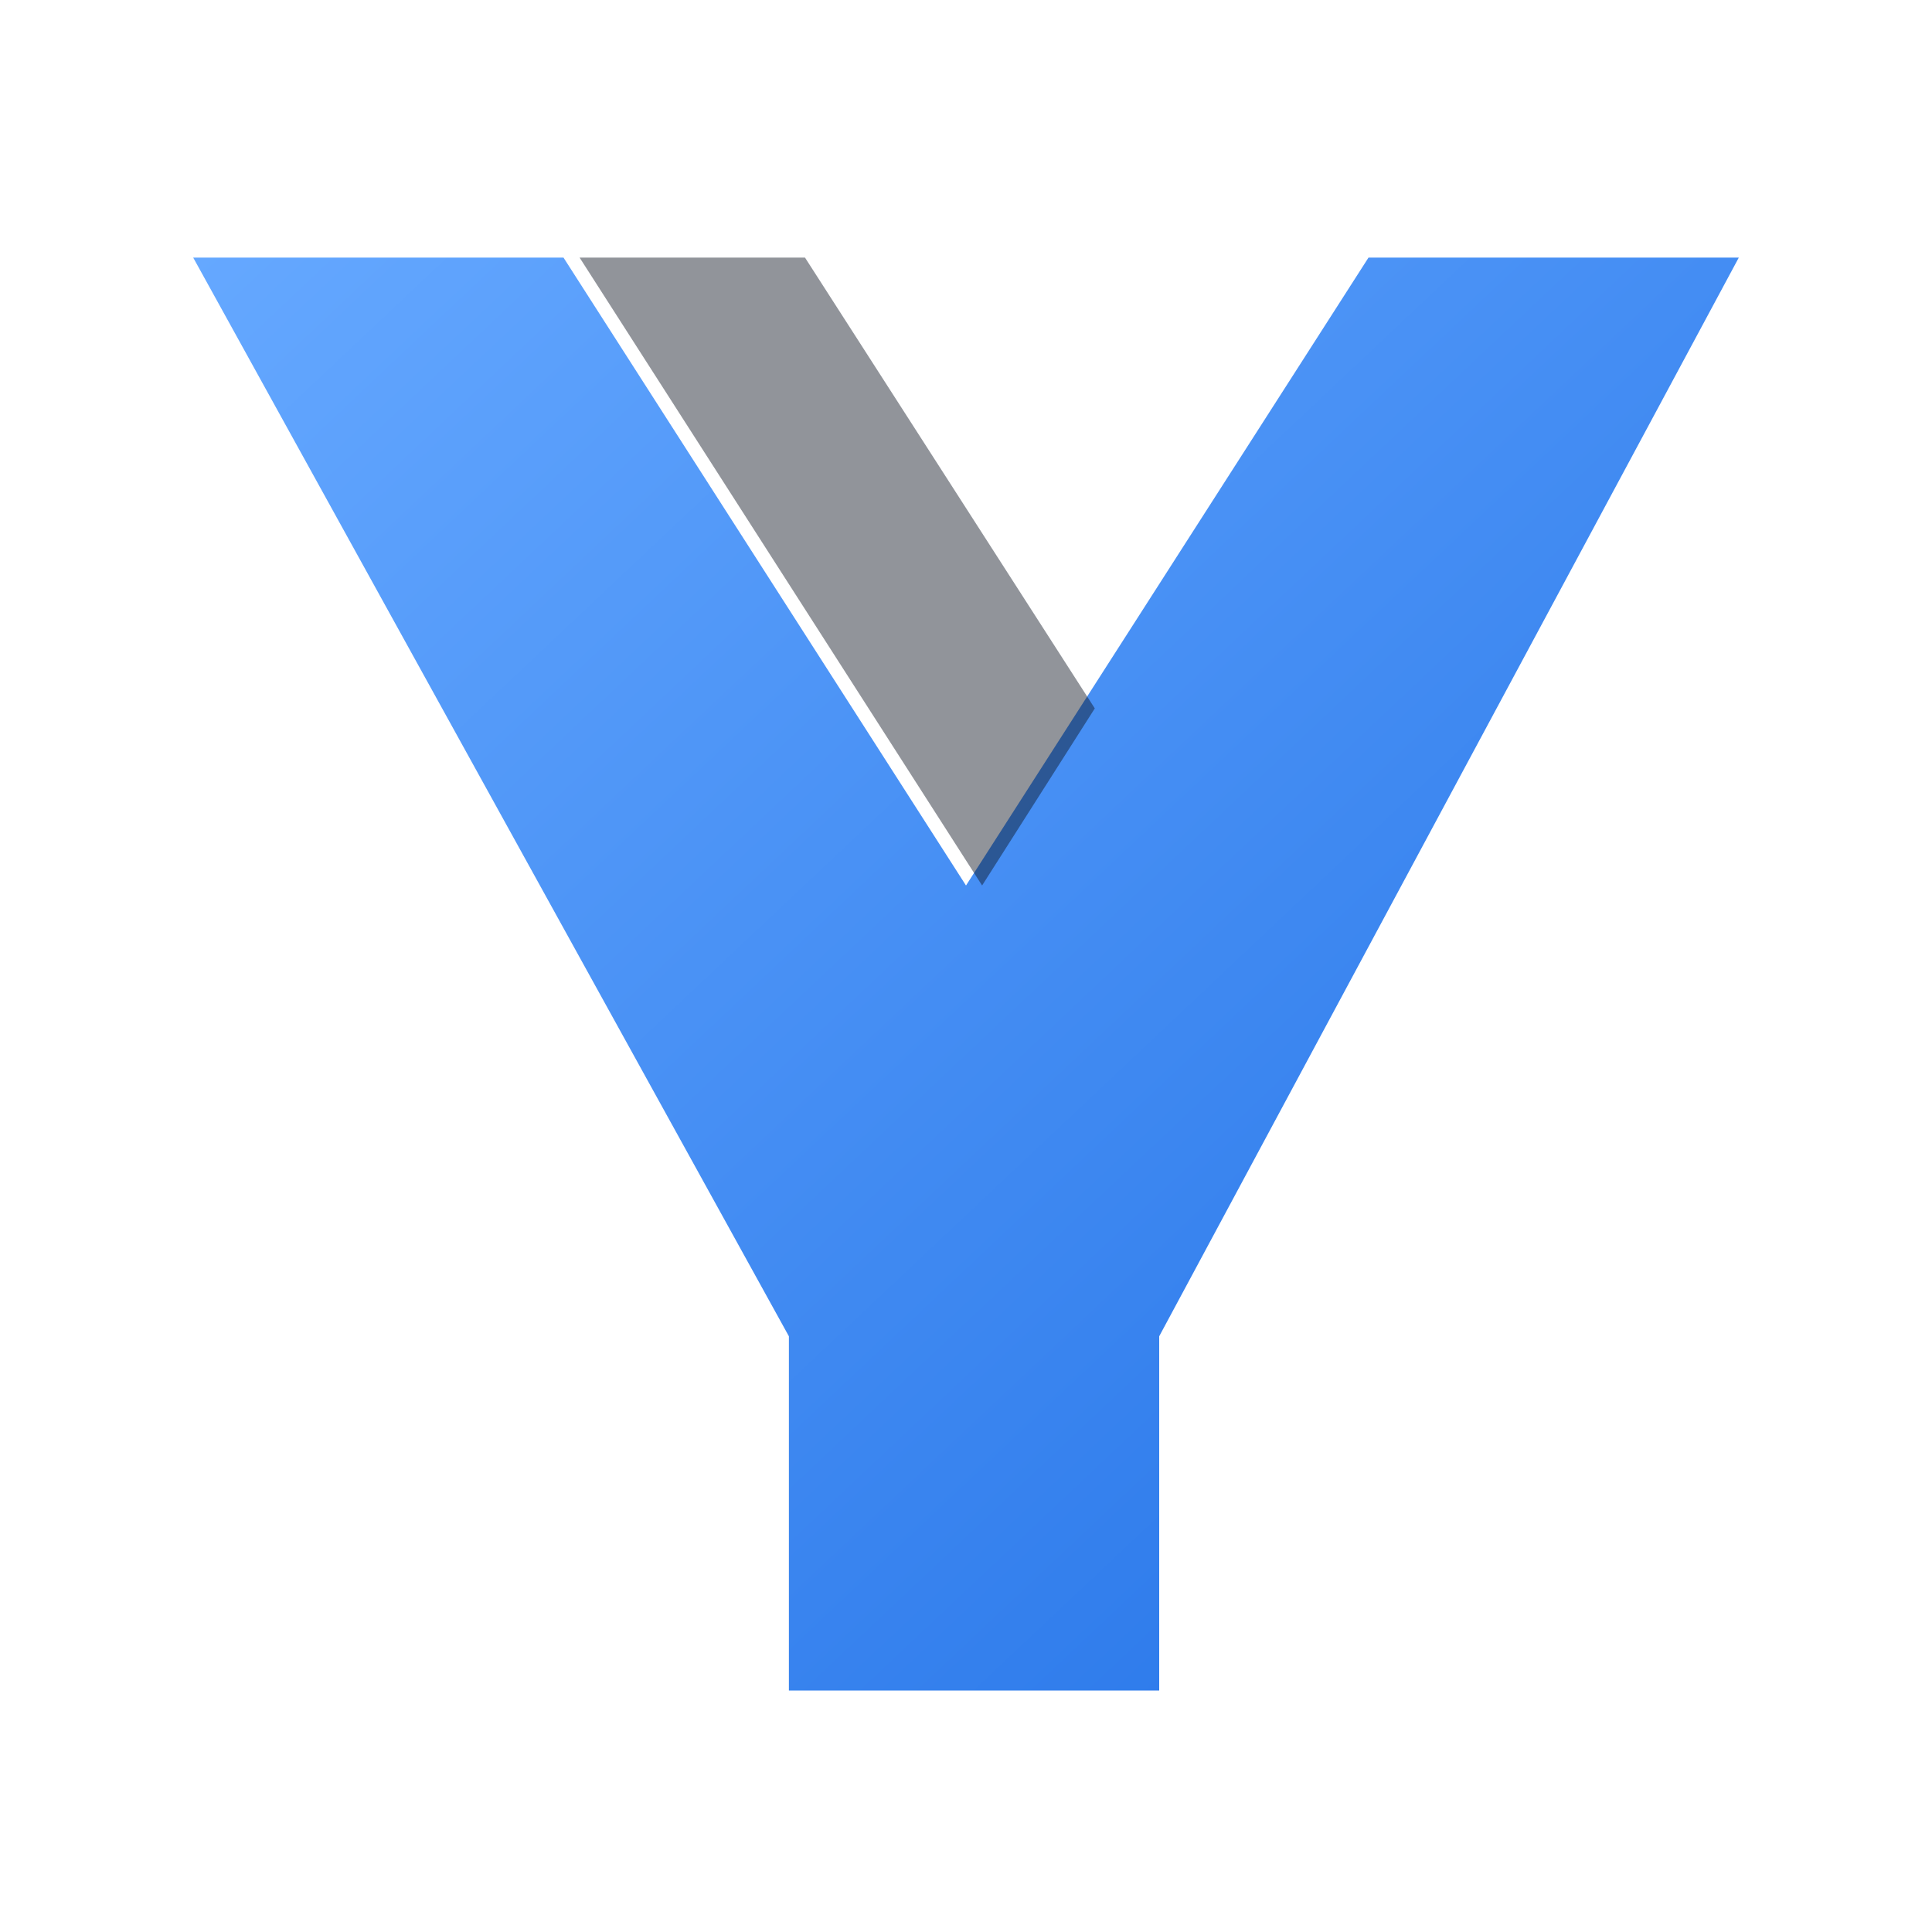
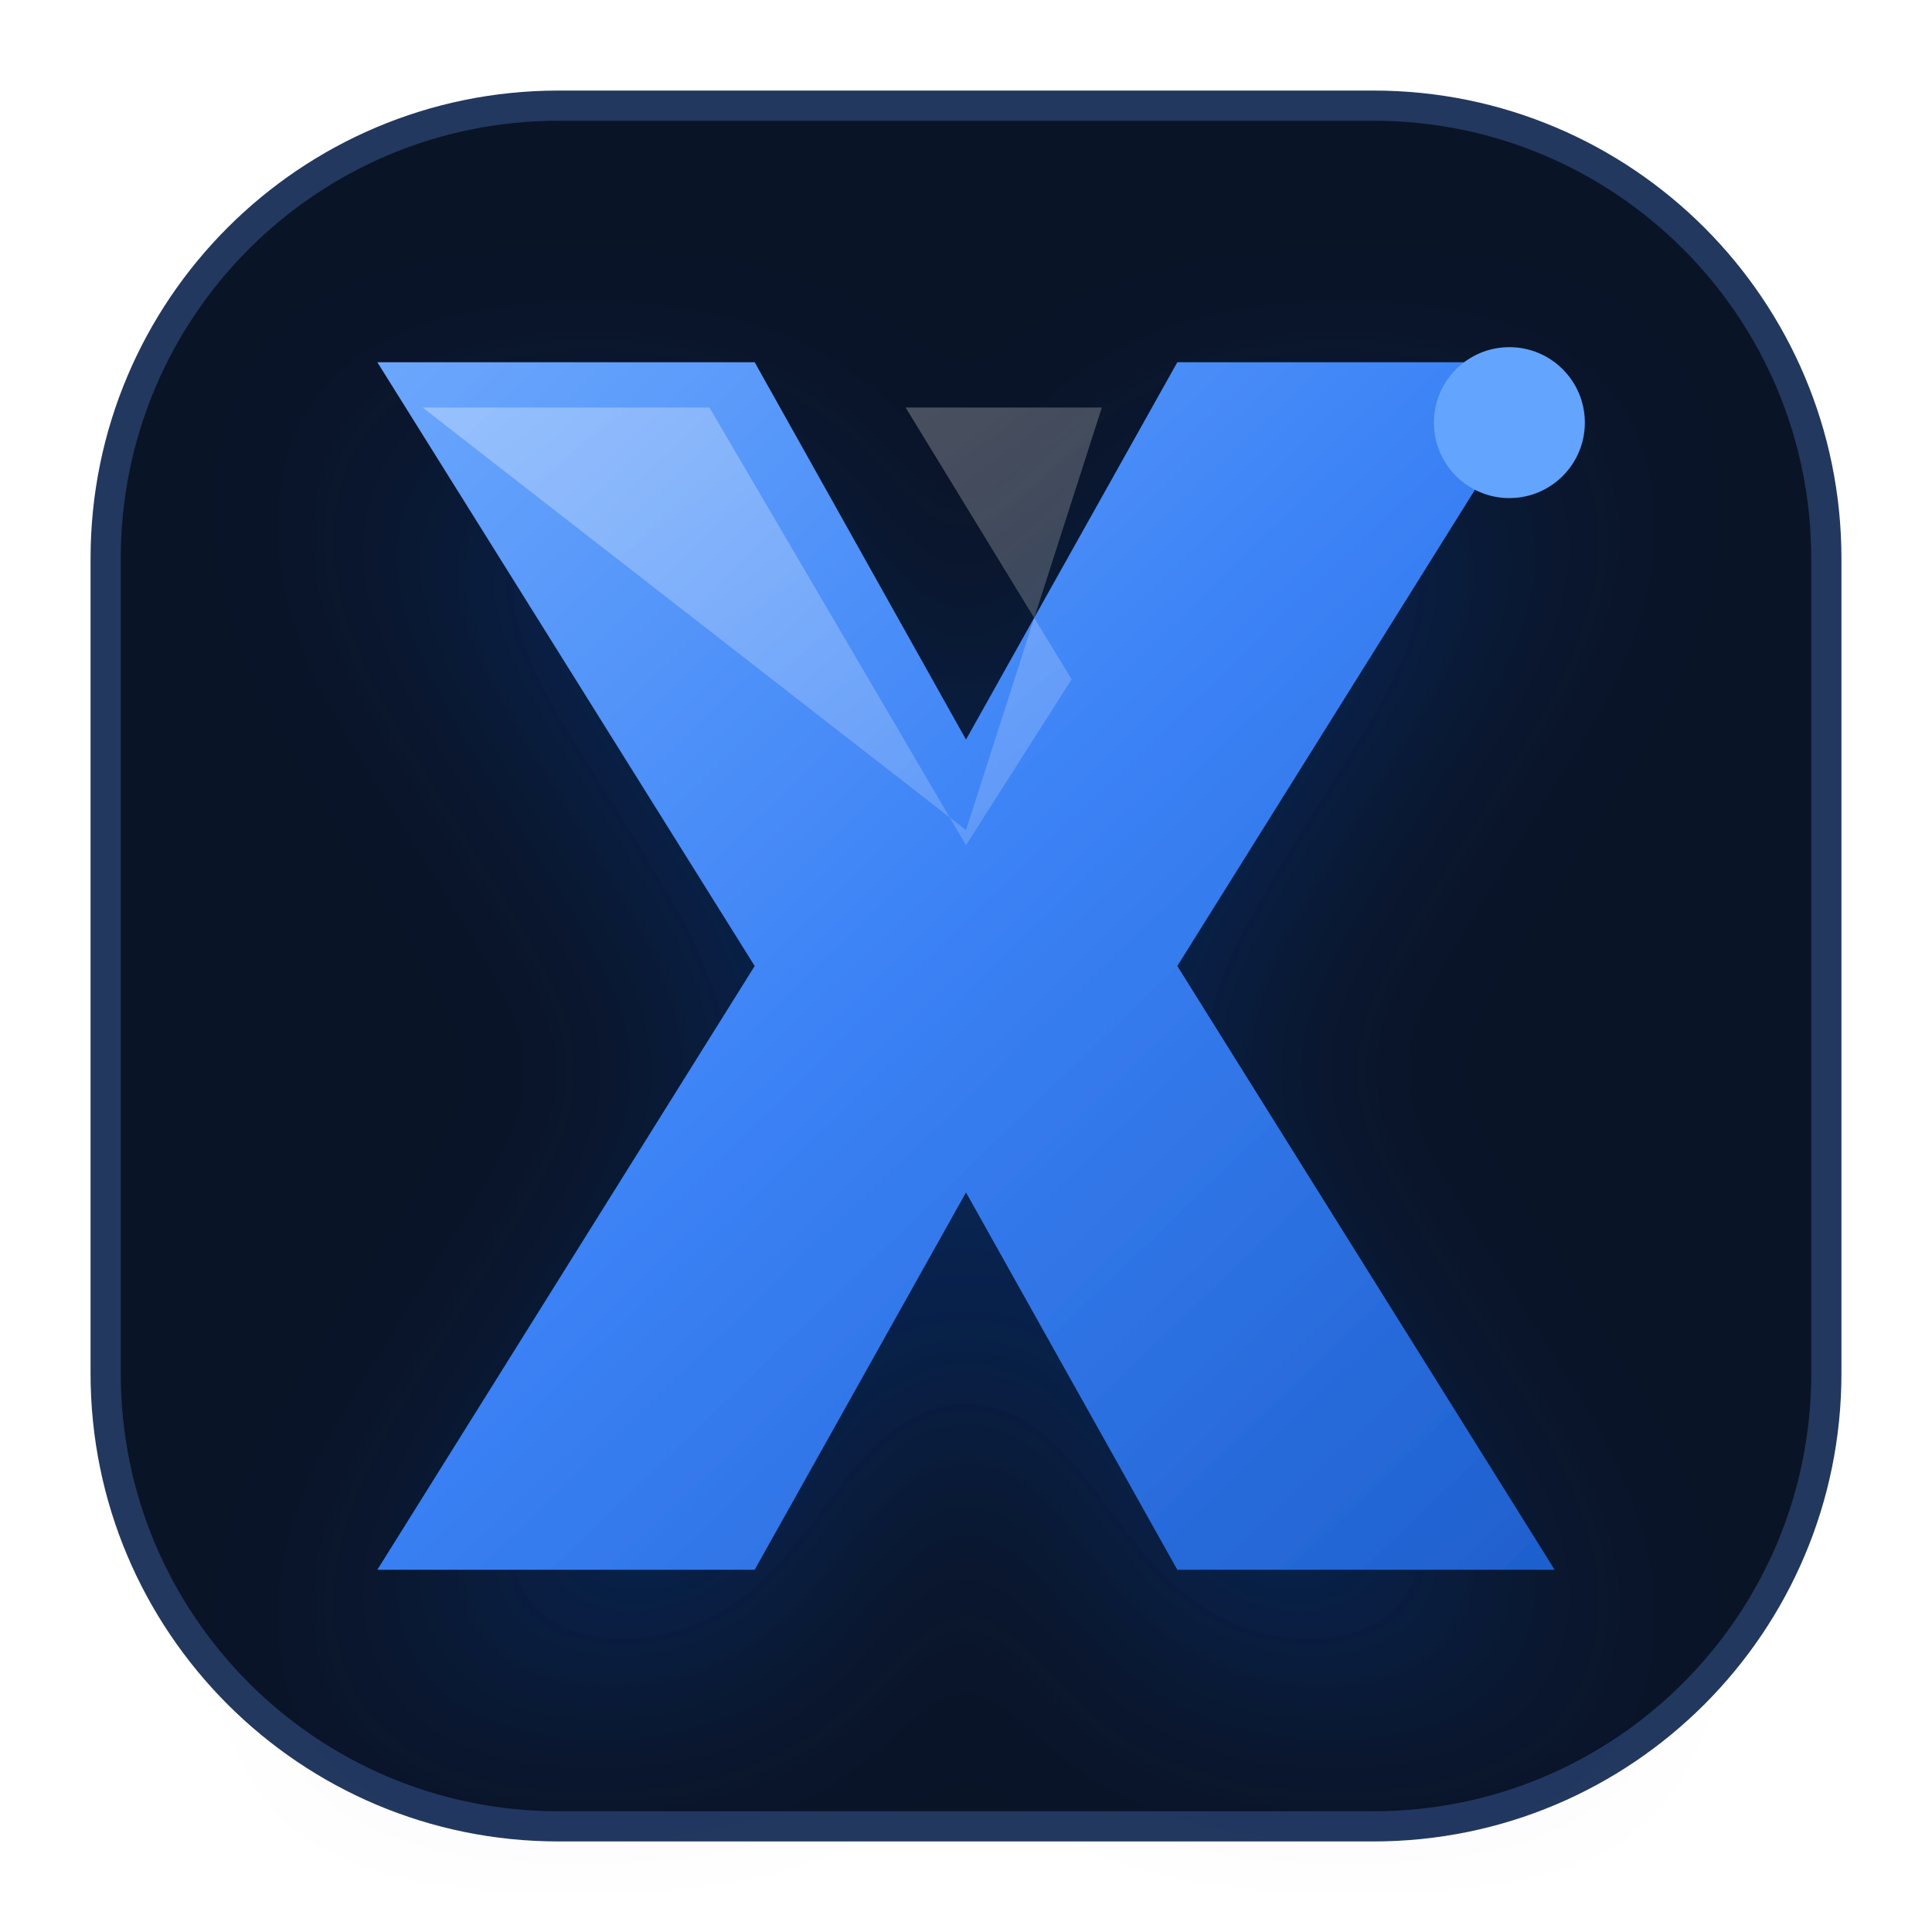
- <svg xmlns="http://www.w3.org/2000/svg" viewBox="0 0 120 120">
+ <svg xmlns="http://www.w3.org/2000/svg" viewBox="0 0 128 128" role="img" aria-label="Xfinder logo">
  <defs>
-     <linearGradient id="g" x1="0" x2="1" y1="0" y2="1">
-       <stop stop-color="#65a8ff" />
-       <stop offset="1" stop-color="#2372e7" />
+     <linearGradient id="xg" x1="12" y1="10" x2="116" y2="118" gradientUnits="userSpaceOnUse">
+       <stop stop-color="#7DB4FF" />
+       <stop offset=".48" stop-color="#3B82F6" />
+       <stop offset="1" stop-color="#1554C0" />
    </linearGradient>
+     <linearGradient id="shine" x1="28" y1="18" x2="92" y2="105" gradientUnits="userSpaceOnUse">
+       <stop stop-color="#FFFFFF" stop-opacity=".62" />
+       <stop offset="1" stop-color="#FFFFFF" stop-opacity="0" />
+     </linearGradient>
+     <filter id="shadow" x="-30%" y="-30%" width="160%" height="160%">
+       <feDropShadow dx="0" dy="7" stdDeviation="7" flood-color="#0B5DE7" flood-opacity=".22" />
+     </filter>
  </defs>
-   <path fill="url(#g)" d="M12 16h23l25 39 25-39h23L72 83v22H49V83z" />
-   <path fill="#0b1220" opacity=".45" d="M36 16l25 39 7-11-18-28z" />
+   <rect x="7" y="7" width="114" height="114" rx="30" fill="#0A1427" stroke="#22385E" stroke-width="2" />
+   <path filter="url(#shadow)" fill="url(#xg)" d="M25 24h25l14 25 14-25h25L78 64l25 40H78L64 79l-14 25H25l25-40z" />
+   <path fill="url(#shine)" d="M28 27h19l17 29 7-11-11-18h13L64 55z" opacity=".55" />
+   <circle cx="100" cy="28" r="5" fill="#63A4FF" />
</svg>
